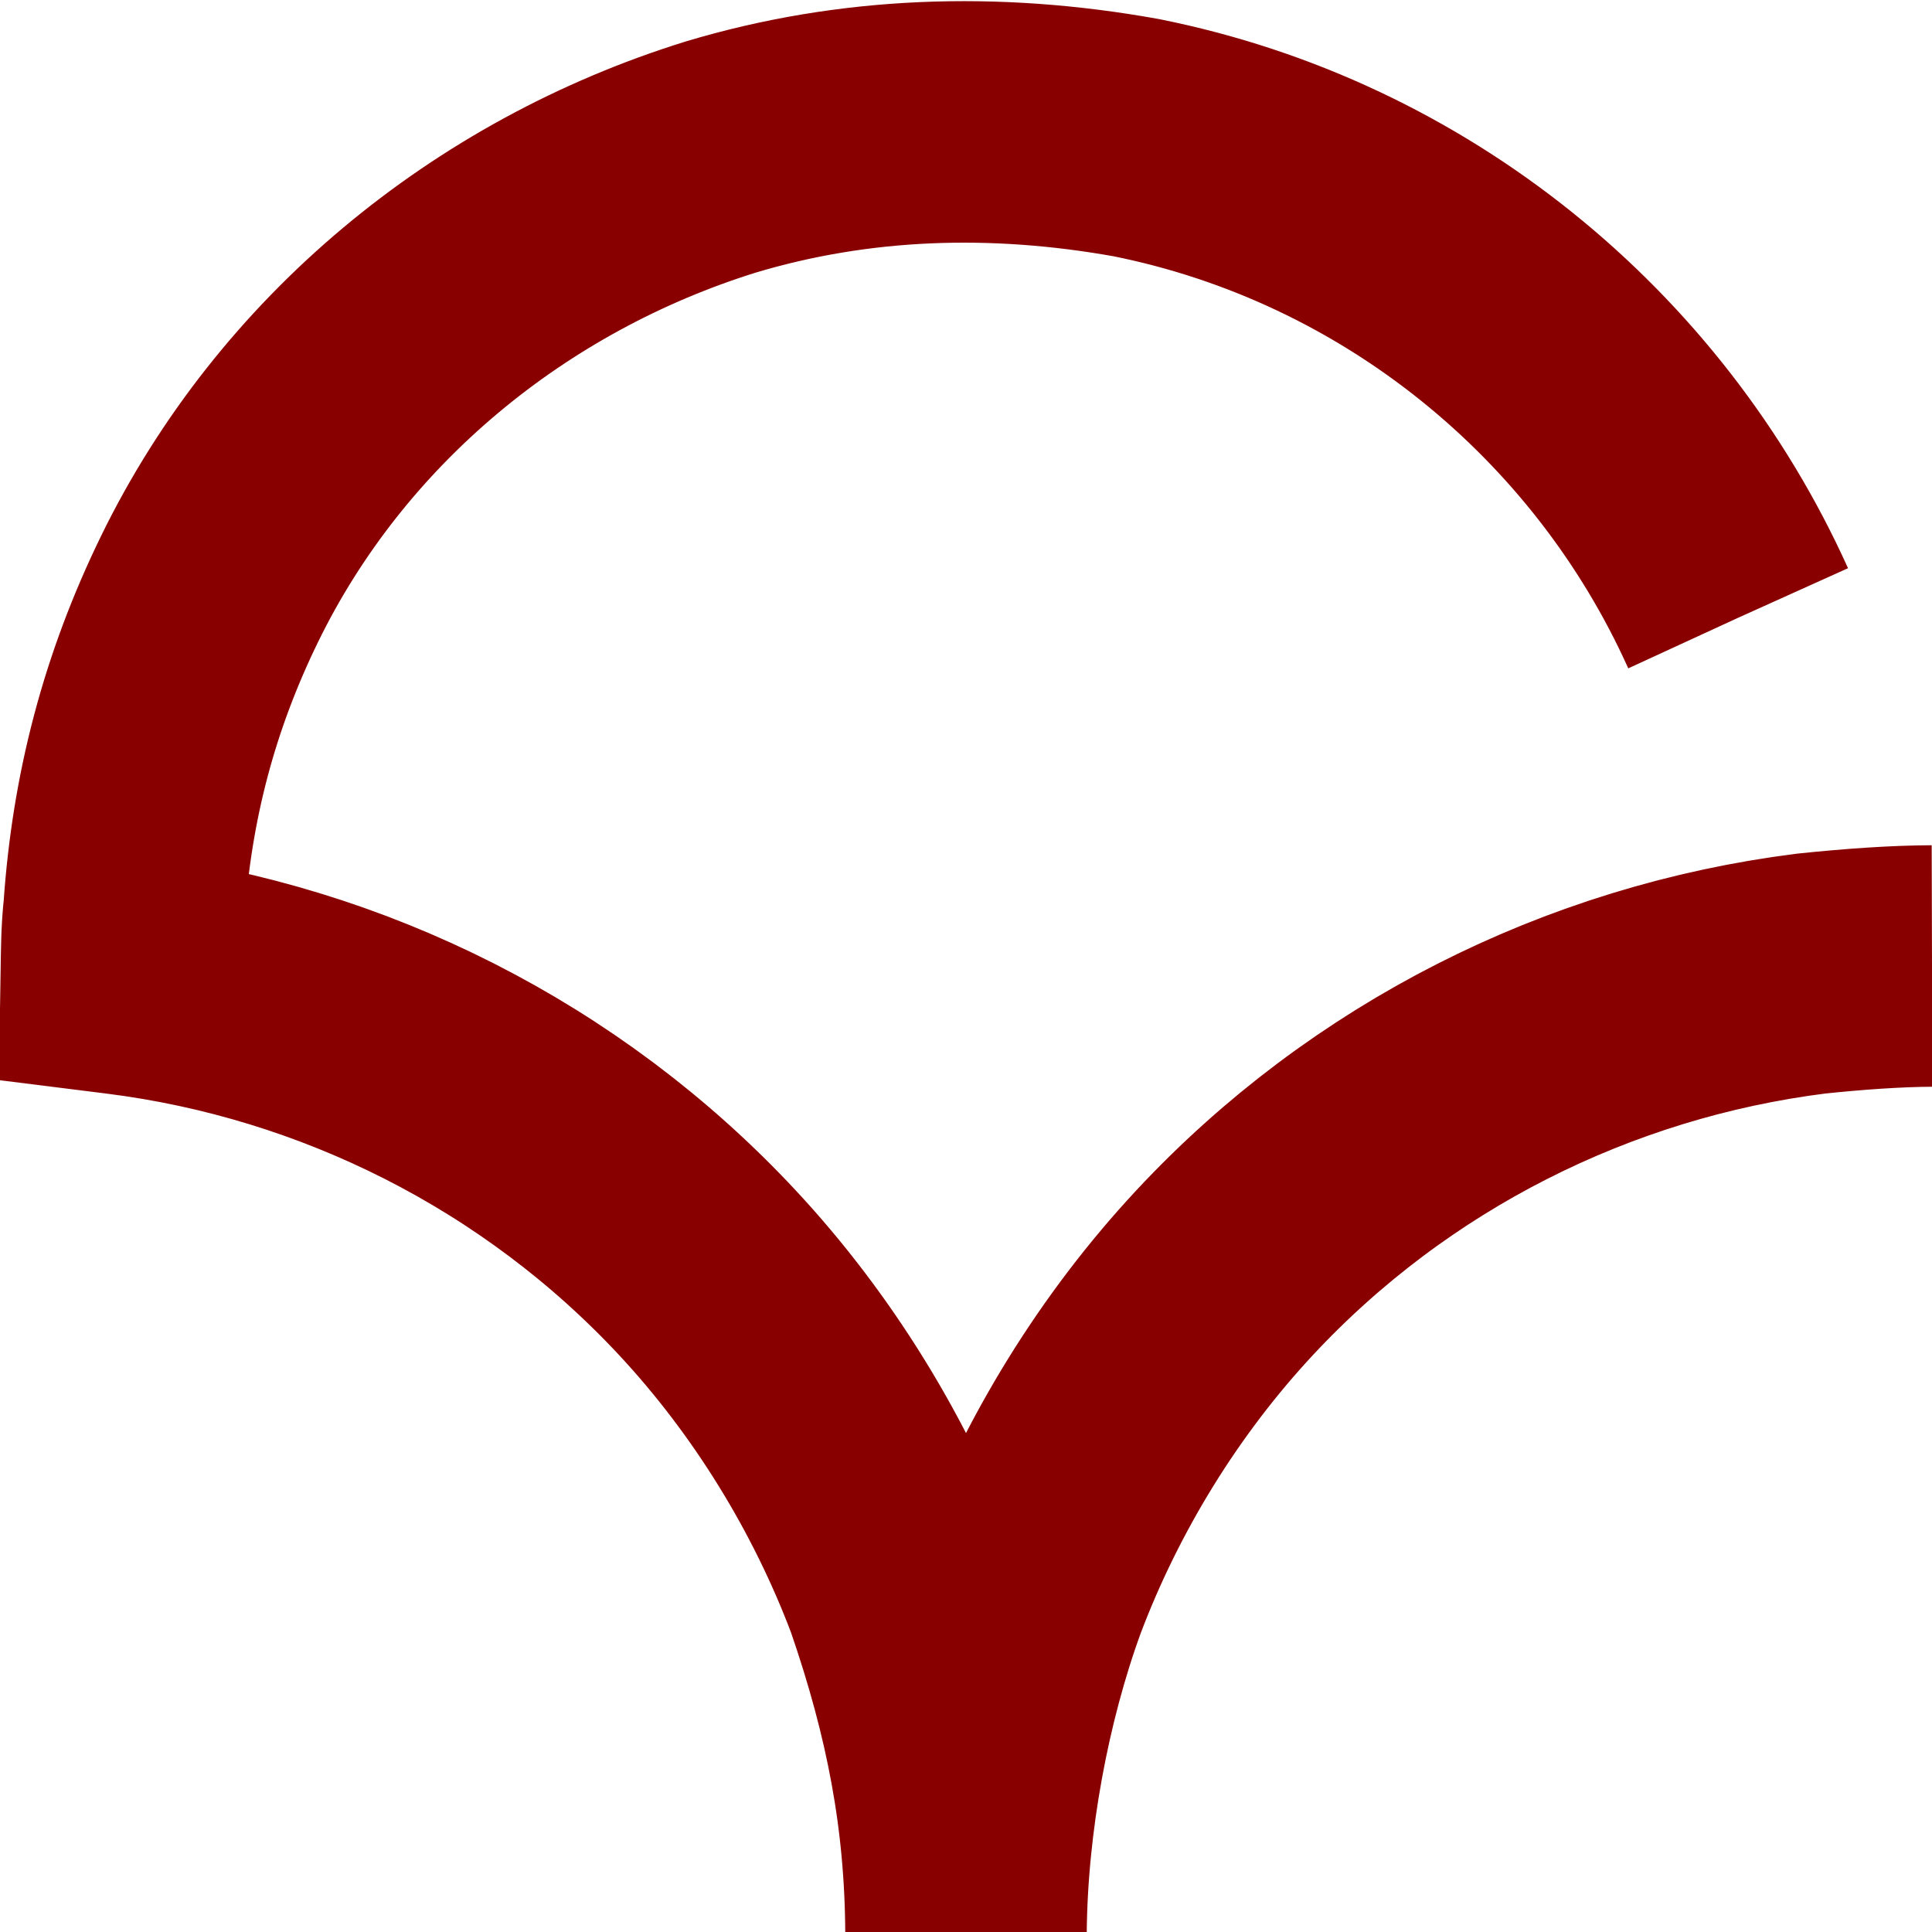
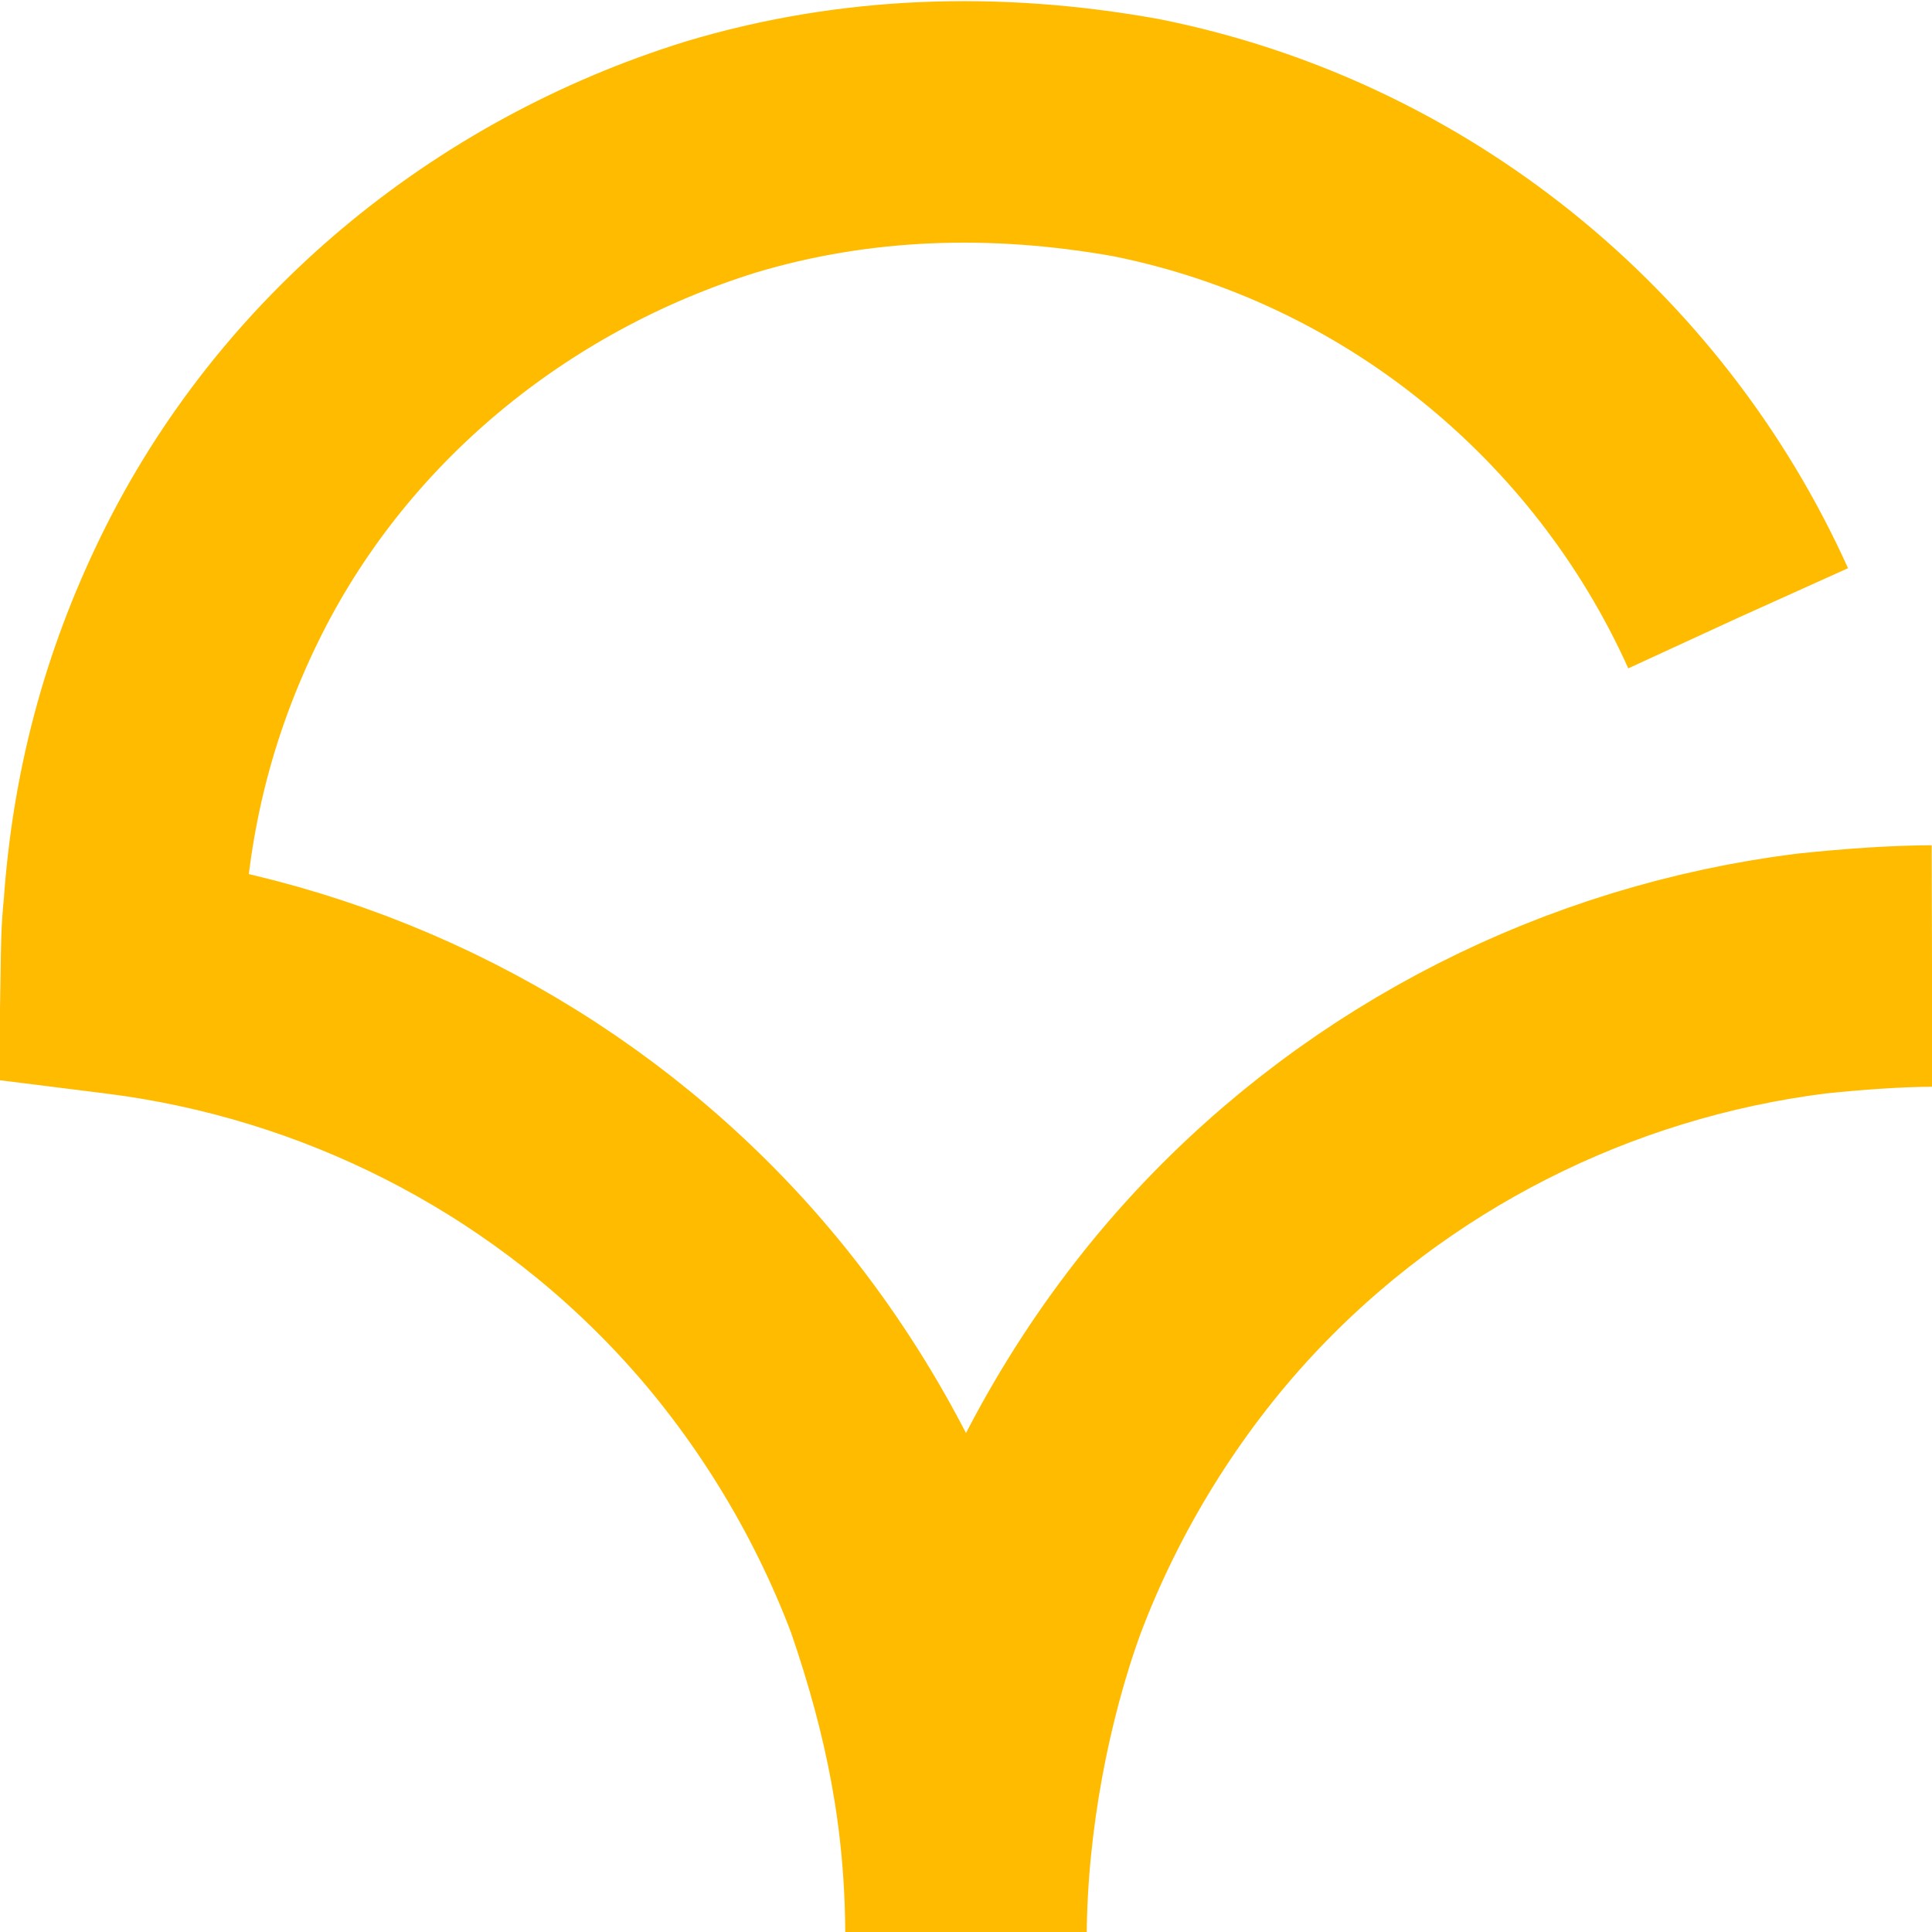
<svg xmlns="http://www.w3.org/2000/svg" viewBox="0 0 800 800">
-   <path fill="none" stroke="#800" stroke-width="100" d="M 800.00,400.00            C 785.07,400.04 767.37,401.32 749.98,403.14              657.70,414.74 571.19,458.19 507.09,527.00              471.83,564.84 443.67,610.62 425.42,659.00              410.06,701.08 400.37,752.59 400.00,800.00              399.74,751.29 391.44,707.84 374.58,659.00              356.33,610.62 328.17,564.84 292.91,527.00              228.81,458.19 142.30,414.74 50.24,403.21              50.38,394.46 50.40,385.71 51.37,377.00              54.61,329.87 65.97,286.56 86.72,244.00              128.93,157.41 207.01,93.45 298.46,65.02              353.78,48.42 411.62,46.44 470.46,57.00              581.70,79.24 674.11,154.87 719.65,255.84" />
+   <path fill="none" stroke="#fb0" stroke-width="100" d="M 800.00,400.00            C 785.07,400.04 767.37,401.32 749.98,403.14              657.70,414.74 571.19,458.19 507.09,527.00              471.83,564.84 443.67,610.62 425.42,659.00              410.06,701.08 400.37,752.59 400.00,800.00              399.74,751.29 391.44,707.84 374.58,659.00              356.33,610.62 328.17,564.84 292.91,527.00              228.81,458.19 142.30,414.74 50.24,403.21              50.38,394.46 50.40,385.71 51.37,377.00              54.61,329.87 65.97,286.56 86.72,244.00              128.93,157.41 207.01,93.45 298.46,65.02              353.78,48.42 411.62,46.44 470.46,57.00              581.70,79.24 674.11,154.87 719.65,255.84" />
  <style>
    path {
      stroke-dasharray: 3000;
      stroke-dashoffset: 0;
      -webkit-animation: path 3s ease-in forwards;
      animation: path 3s ease-in forwards;
    }
    @-webkit-keyframes path {
      0% {
        stroke-dashoffset: 3000;
      }
      100% {
        stroke-dashoffset: 0;
      }
    }
    @keyframes path {
      0% {
        stroke-dashoffset: 3000;
      }
      100% {
        stroke-dashoffset: 0;
      }
    }
  </style>
</svg>
